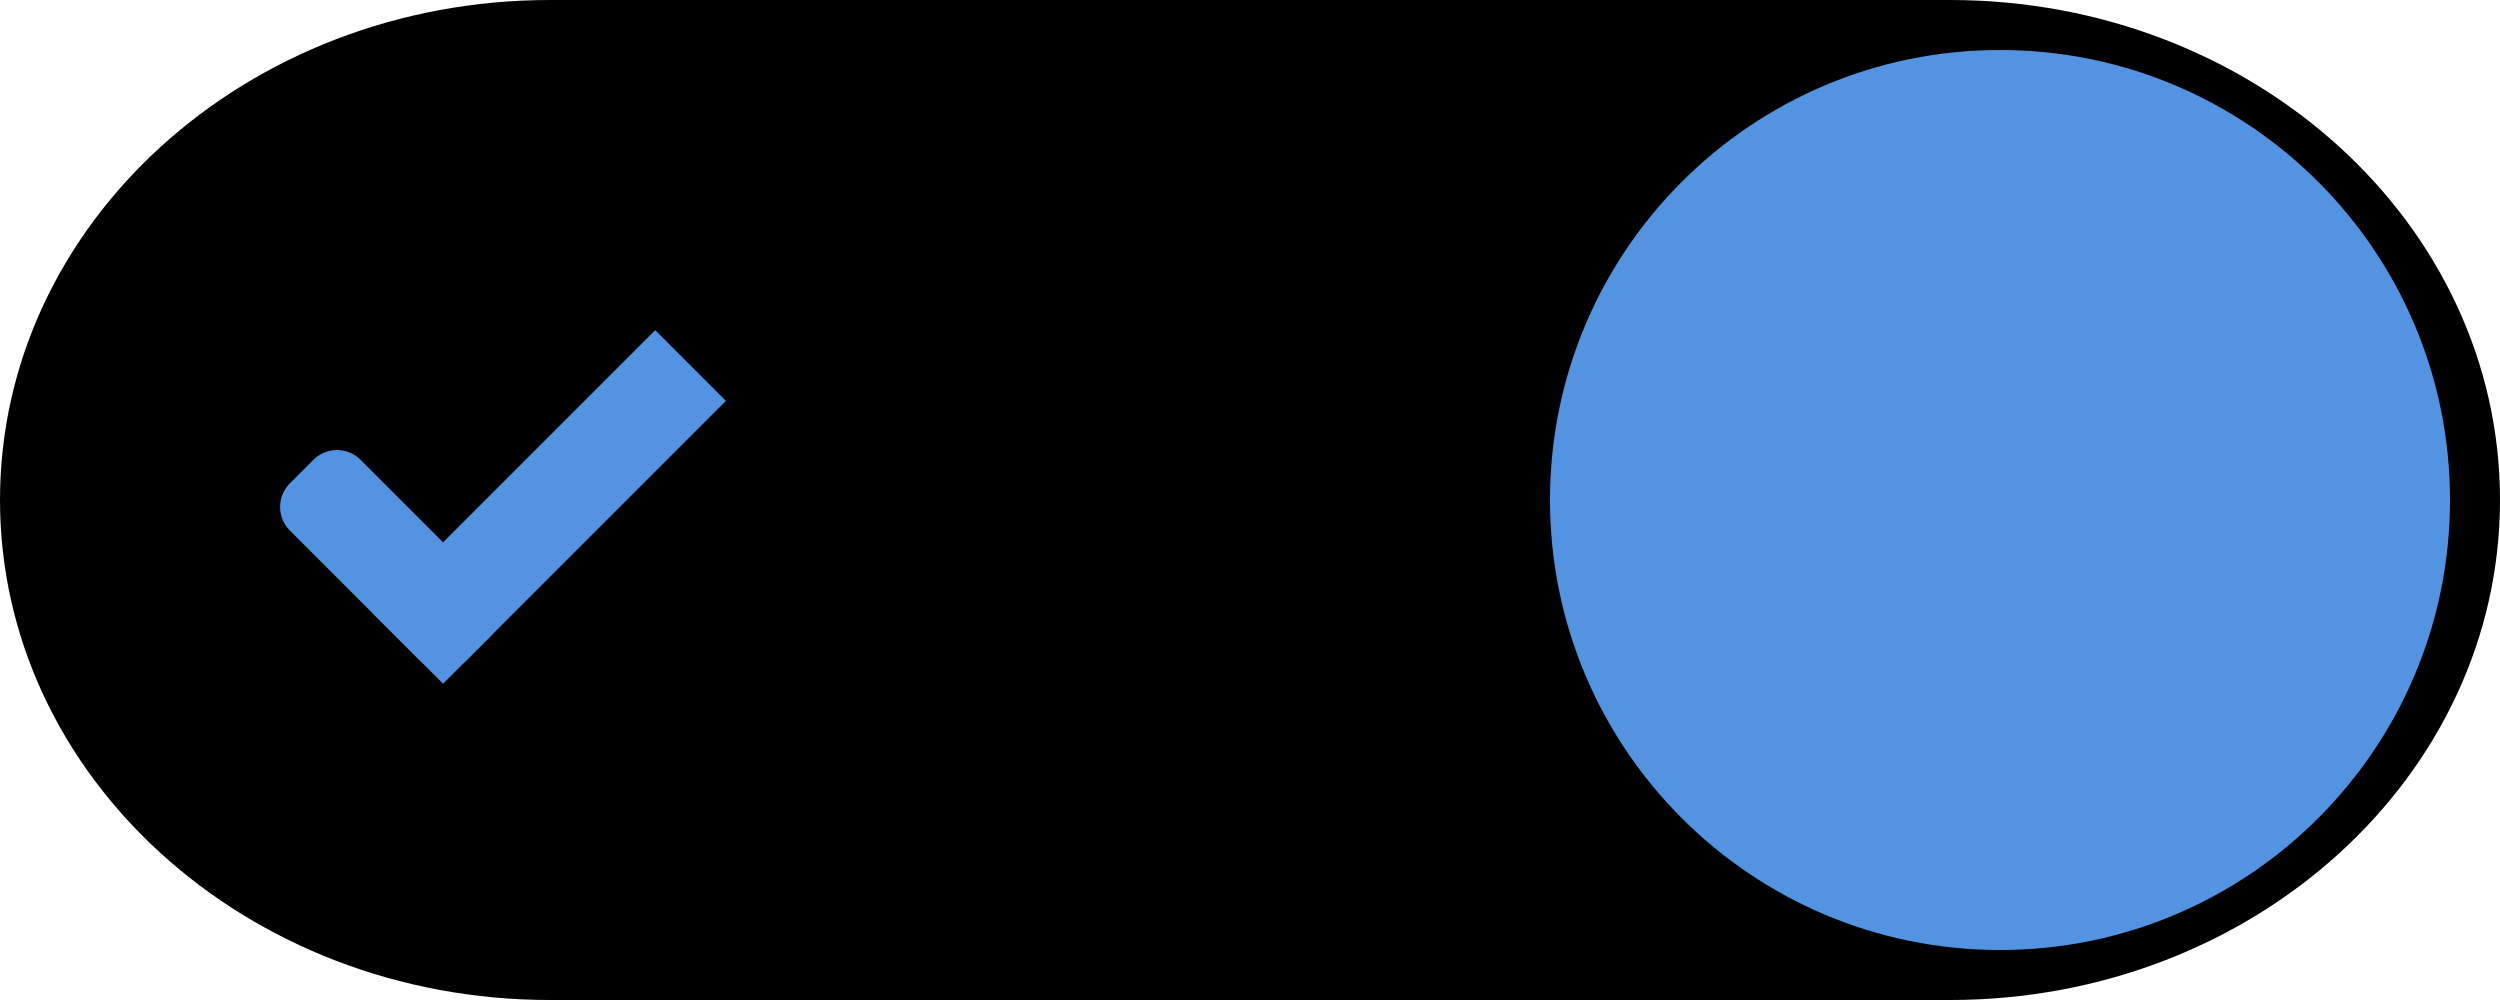
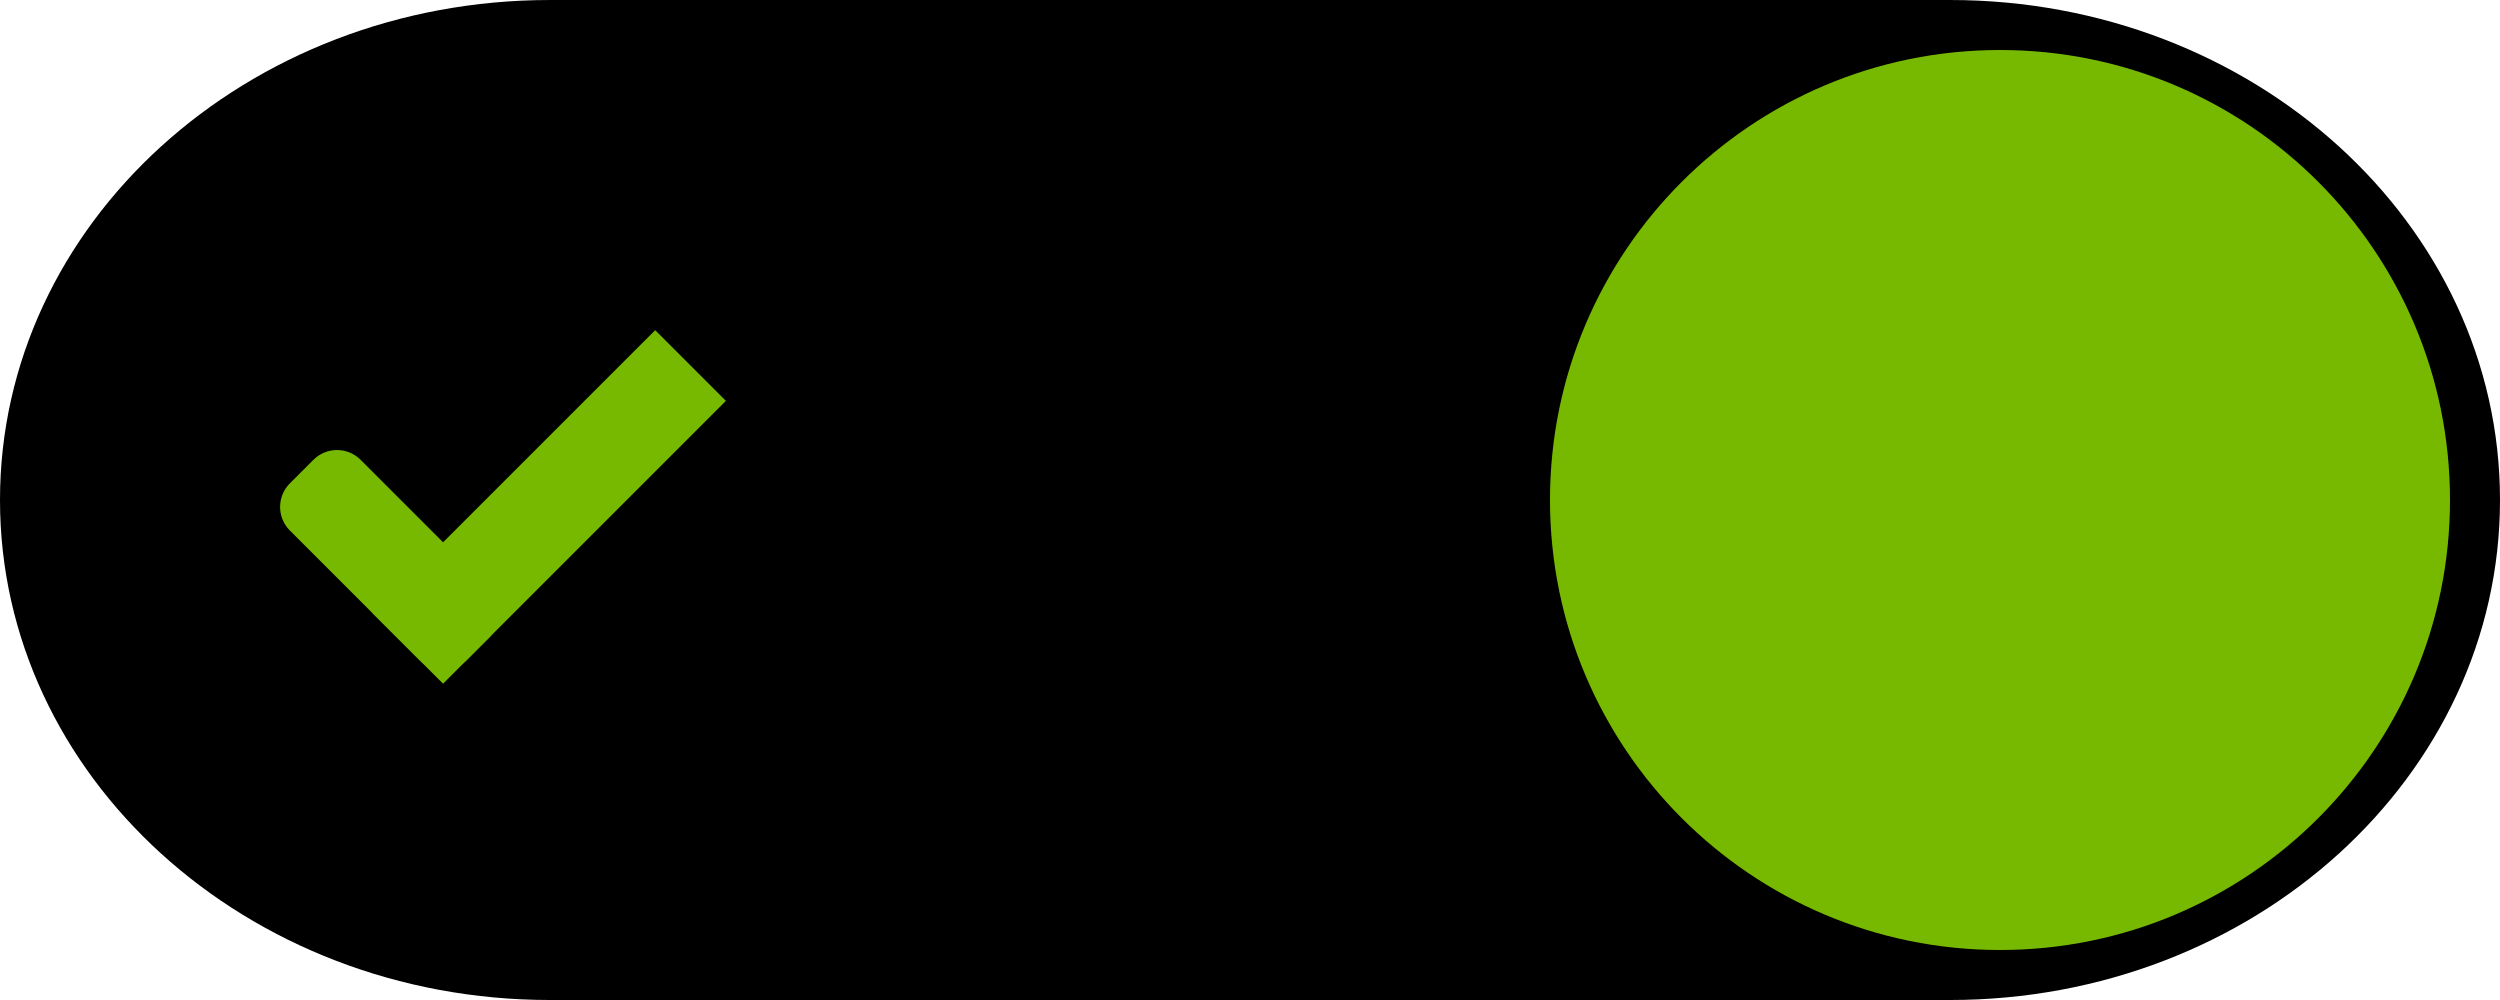
<svg xmlns="http://www.w3.org/2000/svg" xmlns:ns1="http://www.openswatchbook.org/uri/2009/osb" xmlns:xlink="http://www.w3.org/1999/xlink" width="50" height="20" id="svg7539" version="1.1">
  <defs id="defs7541">
    <linearGradient id="selected_fg_color" ns1:paint="solid">
      <stop style="stop-color:#ffffffgit;stop-opacity:1;" offset="0" id="stop4171" />
    </linearGradient>
    <linearGradient id="selected_bg_color" ns1:paint="solid">
-       <stop style="stop-color:#5294e2;stop-opacity:1;" offset="0" id="stop4166" />
+       <stop style="stop-color:#76B900;stop-opacity:1;" offset="0" id="stop4166" />
    </linearGradient>
    <linearGradient id="linearGradient4695-1-4-3-5-0-6">
      <stop id="stop4697-9-9-7-0-1-5" style="stop-color:#000000;stop-opacity:1;" offset="0" />
      <stop id="stop4699-5-8-9-0-4-0" style="stop-color:#000000;stop-opacity:0" offset="1" />
    </linearGradient>
    <linearGradient id="linearGradient3768-6">
      <stop style="stop-color:#0f0f0f;stop-opacity:1;" offset="0" id="stop3770-0" />
      <stop id="stop3778-6" offset="0.078" style="stop-color:#171717;stop-opacity:1;" />
      <stop style="stop-color:#171717;stop-opacity:1;" offset="0.974" id="stop3774-2" />
      <stop style="stop-color:#1b1b1b;stop-opacity:1;" offset="1" id="stop3776-2" />
    </linearGradient>
    <linearGradient id="linearGradient3969-0-4">
      <stop style="stop-color:#353537;stop-opacity:1;" offset="0" id="stop3971-2-6" />
      <stop style="stop-color:#4d4f52;stop-opacity:1;" offset="1" id="stop3973-0-1" />
    </linearGradient>
    <linearGradient id="linearGradient3938">
      <stop id="stop3940" offset="0" style="stop-color:#ffffff;stop-opacity:0;" />
      <stop id="stop3942" offset="1" style="stop-color:#ffffff;stop-opacity:0.549;" />
    </linearGradient>
    <linearGradient id="linearGradient6523">
      <stop id="stop6525" offset="0" style="stop-color:#1a1a1a;stop-opacity:1;" />
      <stop id="stop6527" offset="1" style="stop-color:#1a1a1a;stop-opacity:0;" />
    </linearGradient>
    <linearGradient id="linearGradient3938-6">
      <stop id="stop3940-4" offset="0" style="stop-color:#bebebe;stop-opacity:1;" />
      <stop id="stop3942-8" offset="1" style="stop-color:#ffffff;stop-opacity:1;" />
    </linearGradient>
    <linearGradient xlink:href="#selected_bg_color" id="linearGradient4168" x1="980.05" y1="-456.095" x2="980.05" y2="-454.095" gradientUnits="userSpaceOnUse" />
    <linearGradient xlink:href="#selected_bg_color" id="linearGradient4170" x1="981.55" y1="-462.095" x2="981.55" y2="-454.095" gradientUnits="userSpaceOnUse" />
    <linearGradient xlink:href="#selected_bg_color" id="linearGradient4172" x1="41" y1="1032.362" x2="41" y2="1050.362" gradientUnits="userSpaceOnUse" />
    <linearGradient xlink:href="#selected_fg_color" id="linearGradient4173" x1="26" y1="1031.362" x2="26" y2="1051.362" gradientUnits="userSpaceOnUse" />
  </defs>
  <g id="layer1" transform="translate(-120,88)">
    <g transform="translate(-886,-448)" style="display:inline;opacity:1" id="switch-active-selected">
      <g id="layer1-9-0-0" transform="translate(885,450)" style="display:inline;opacity:1">
        <g style="display:inline" transform="translate(120,-117)" id="switch-active-8-4">
          <g id="g3900-1-87-6" transform="translate(0,-1004.362)">
            <rect style="display:inline;opacity:0;fill:#434343;fill-opacity:1;stroke:none;stroke-width:1;stroke-linecap:butt;stroke-linejoin:miter;stroke-miterlimit:4;stroke-dasharray:none;stroke-dashoffset:0;stroke-opacity:1" id="rect5465-3-3-6" width="52" height="24" x="0" y="1029.362" />
            <rect style="fill:url(#linearGradient4173);fill-opacity:1;fill-rule:nonzero;stroke:none" id="rect2987-0-8-4" width="50" height="20" x="1" y="1031.362" ry="11" rx="11" />
            <circle style="fill:url(#linearGradient4172);fill-opacity:1;fill-rule:nonzero;stroke:none" id="path3759-0-7" cx="41" cy="1041.362" r="9" />
          </g>
        </g>
      </g>
      <g transform="translate(-1.000316,0)" id="g4816-0">
        <rect transform="matrix(0.7071068,0.7071068,-0.7071068,0.7071068,0,0)" ry="0.667" rx="0.667" y="-456.095" x="977.55" height="2" width="5" id="rect3977-39-2-1" style="display:inline;opacity:1;fill:url(#linearGradient4168);fill-opacity:1;stroke:none" />
        <rect transform="matrix(0.7071068,0.7071068,-0.7071068,0.7071068,0,0)" ry="0" y="-462.095" x="980.55" height="8" width="2" id="rect3979-7-0-8" style="display:inline;opacity:1;fill:url(#linearGradient4170);fill-opacity:1;stroke:none" />
      </g>
    </g>
  </g>
</svg>
